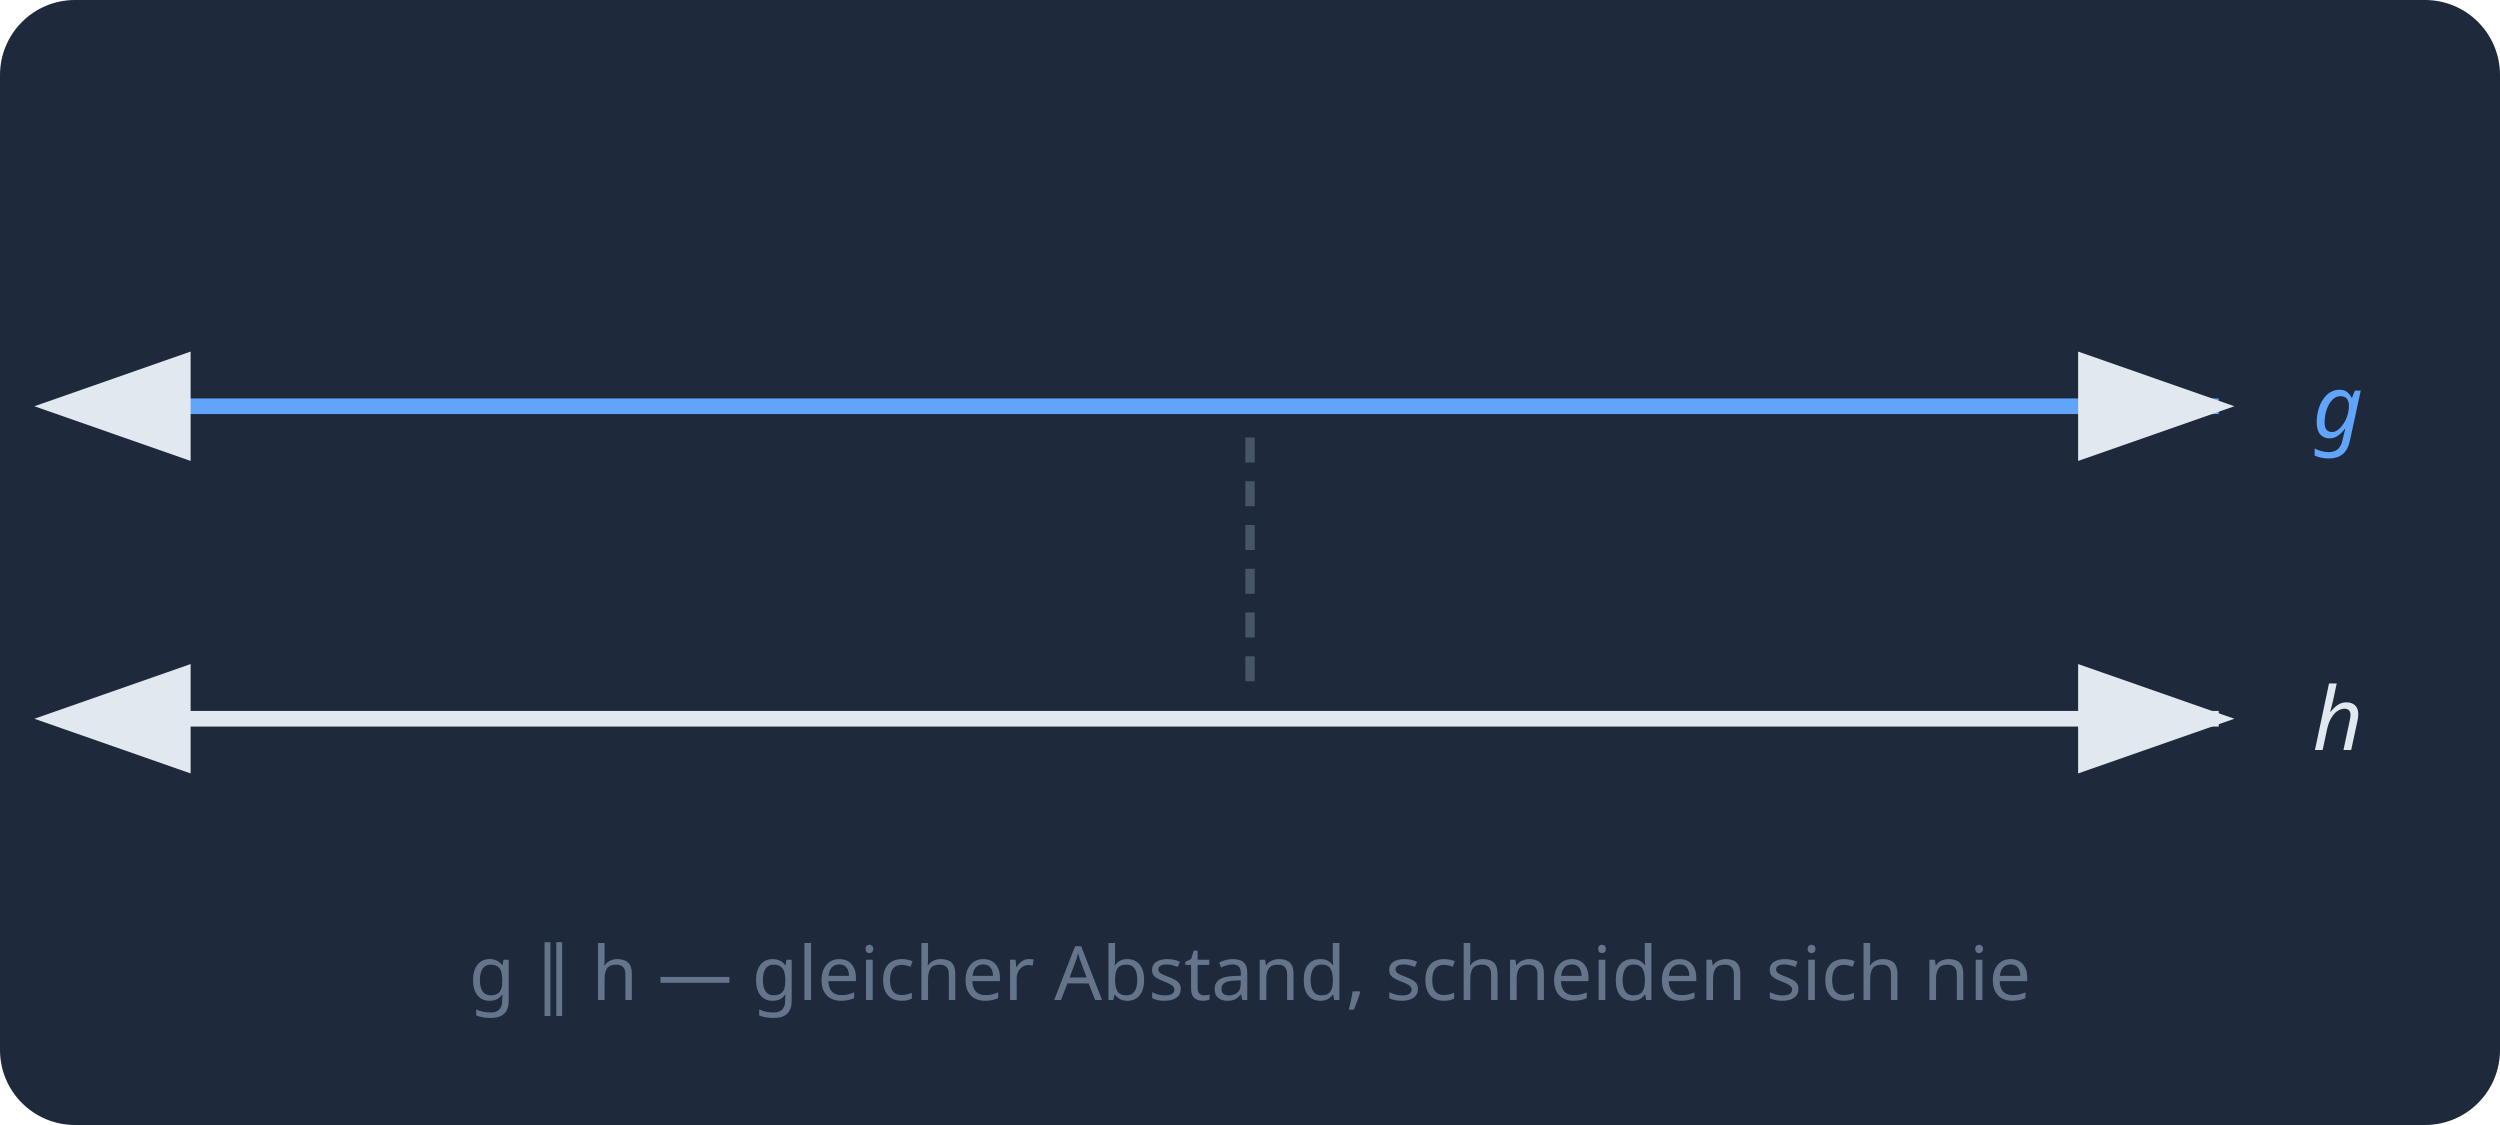
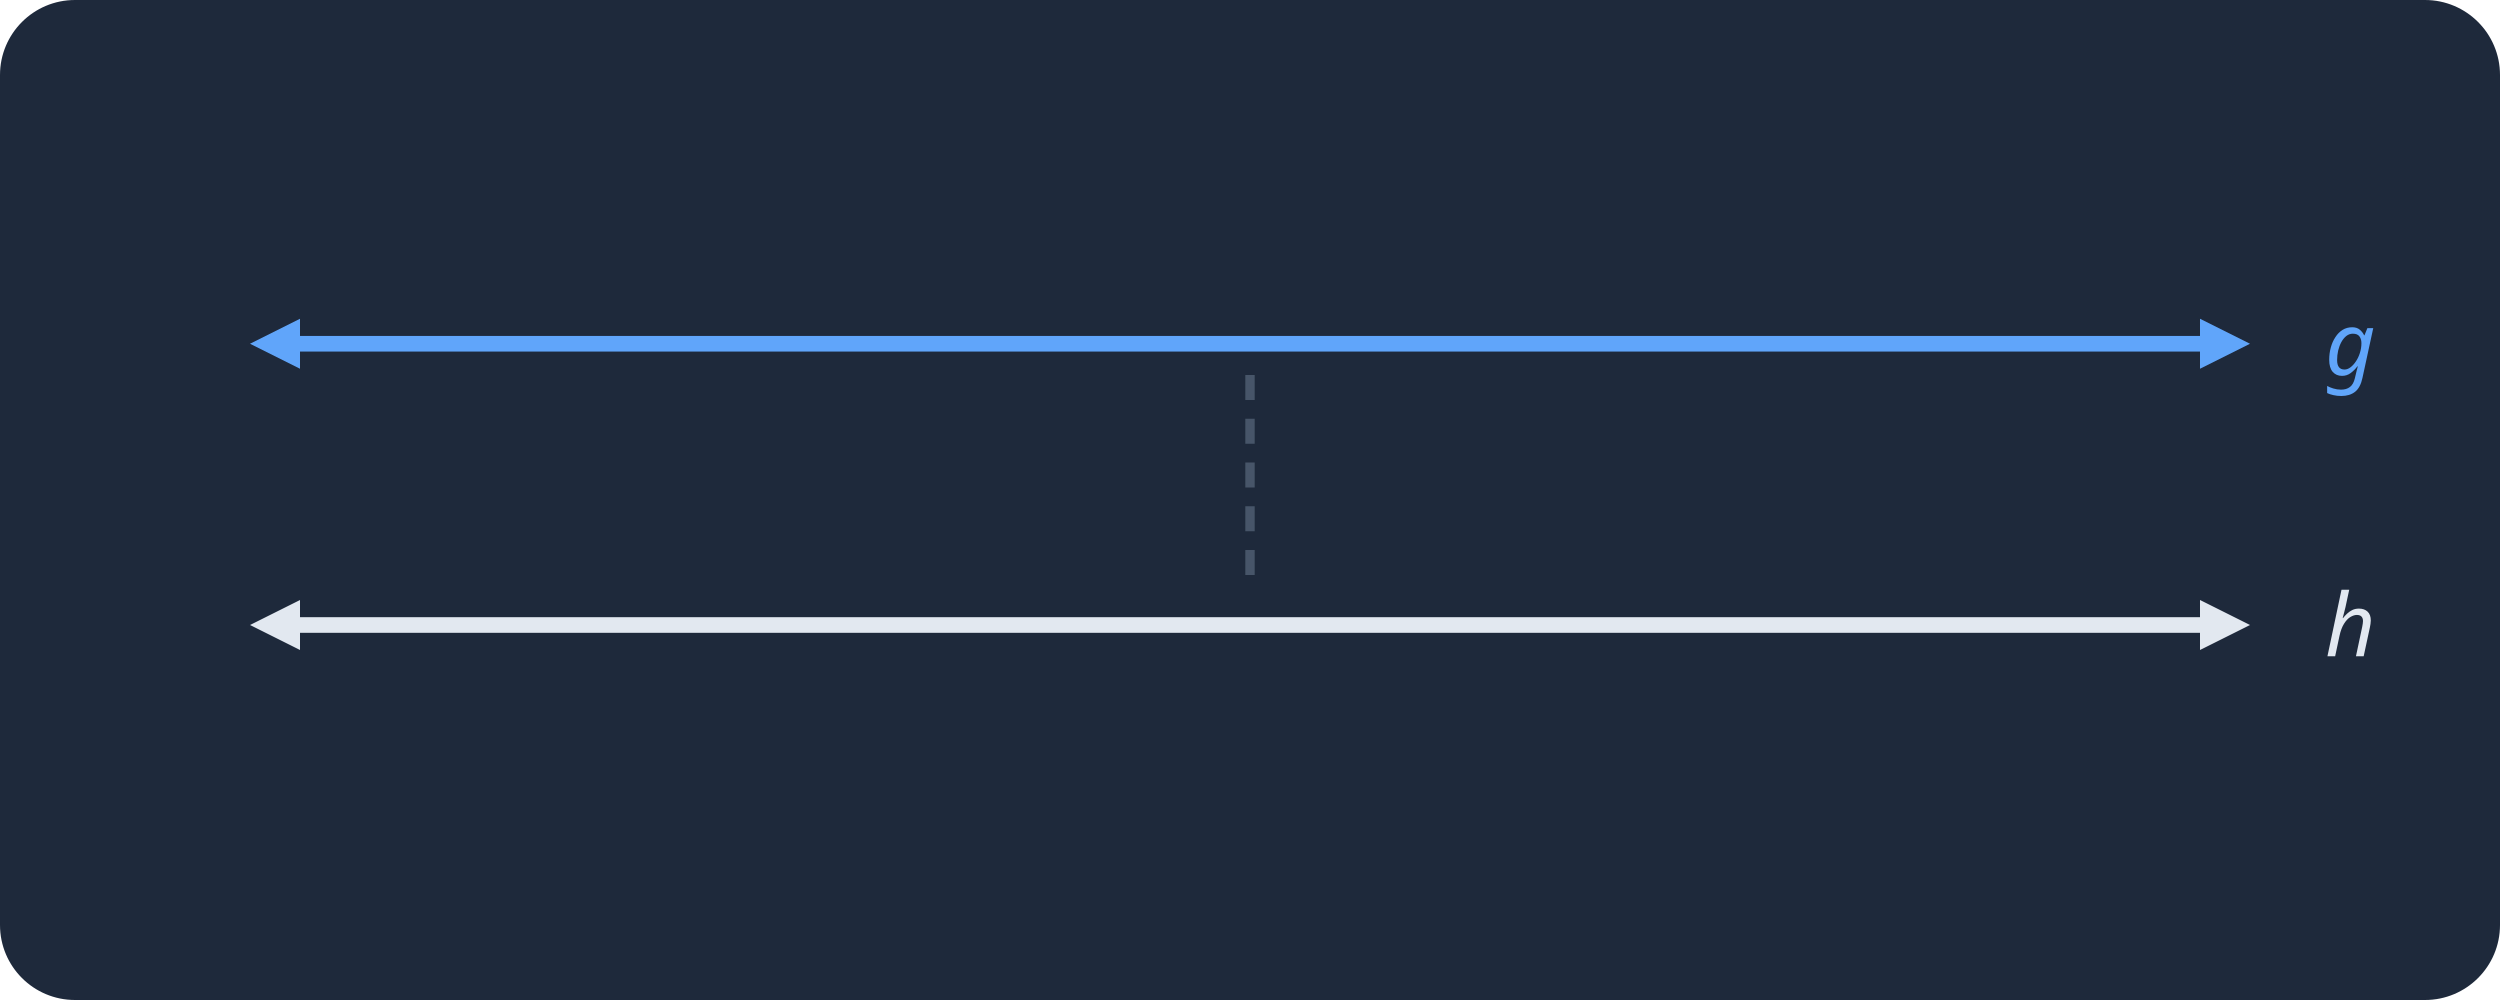
- <svg xmlns="http://www.w3.org/2000/svg" viewBox="0 0 400 180">
-   <rect width="400" height="180" fill="#1e293b" rx="12" />
-   <defs>
-     <marker id="ar" markerWidth="10" markerHeight="7" refX="9" refY="3.5" orient="auto">
-       <polygon points="0 0, 10 3.5, 0 7" fill="#e2e8f0" />
-     </marker>
-     <marker id="al" markerWidth="10" markerHeight="7" refX="1" refY="3.5" orient="auto-start-reverse">
-       <polygon points="0 0, 10 3.5, 0 7" fill="#e2e8f0" />
-     </marker>
-   </defs>
-   <line x1="28" y1="65" x2="355" y2="65" stroke="#60a5fa" stroke-width="2.5" marker-start="url(#al)" marker-end="url(#ar)" />
-   <text x="370" y="70" fill="#60a5fa" font-size="14" font-family="sans-serif" font-style="italic">g</text>
-   <line x1="200" y1="70" x2="200" y2="110" stroke="#475569" stroke-width="1.5" stroke-dasharray="4 3" />
-   <line x1="28" y1="115" x2="355" y2="115" stroke="#e2e8f0" stroke-width="2.5" marker-start="url(#al)" marker-end="url(#ar)" />
-   <text x="370" y="120" fill="#e2e8f0" font-size="14" font-family="sans-serif" font-style="italic">h</text>
-   <text x="200" y="160" text-anchor="middle" fill="#64748b" font-size="12" font-family="sans-serif">g ∥ h — gleicher Abstand, schneiden sich nie</text>
+ <svg xmlns="http://www.w3.org/2000/svg" viewBox="0 0 400 160">
+   <rect width="400" height="160" fill="#1e293b" rx="12" />
+   <line x1="48" y1="55" x2="352" y2="55" stroke="#60a5fa" stroke-width="2.5" />
+   <polygon points="48,51 40,55 48,59" fill="#60a5fa" />
+   <polygon points="352,51 360,55 352,59" fill="#60a5fa" />
+   <text x="372" y="60" fill="#60a5fa" font-size="14" font-family="sans-serif" font-style="italic">g</text>
+   <line x1="200" y1="60" x2="200" y2="95" stroke="#475569" stroke-width="1.5" stroke-dasharray="4 3" />
+   <line x1="48" y1="100" x2="352" y2="100" stroke="#e2e8f0" stroke-width="2.5" />
+   <polygon points="48,96 40,100 48,104" fill="#e2e8f0" />
+   <polygon points="352,96 360,100 352,104" fill="#e2e8f0" />
+   <text x="372" y="105" fill="#e2e8f0" font-size="14" font-family="sans-serif" font-style="italic">h</text>
</svg>
